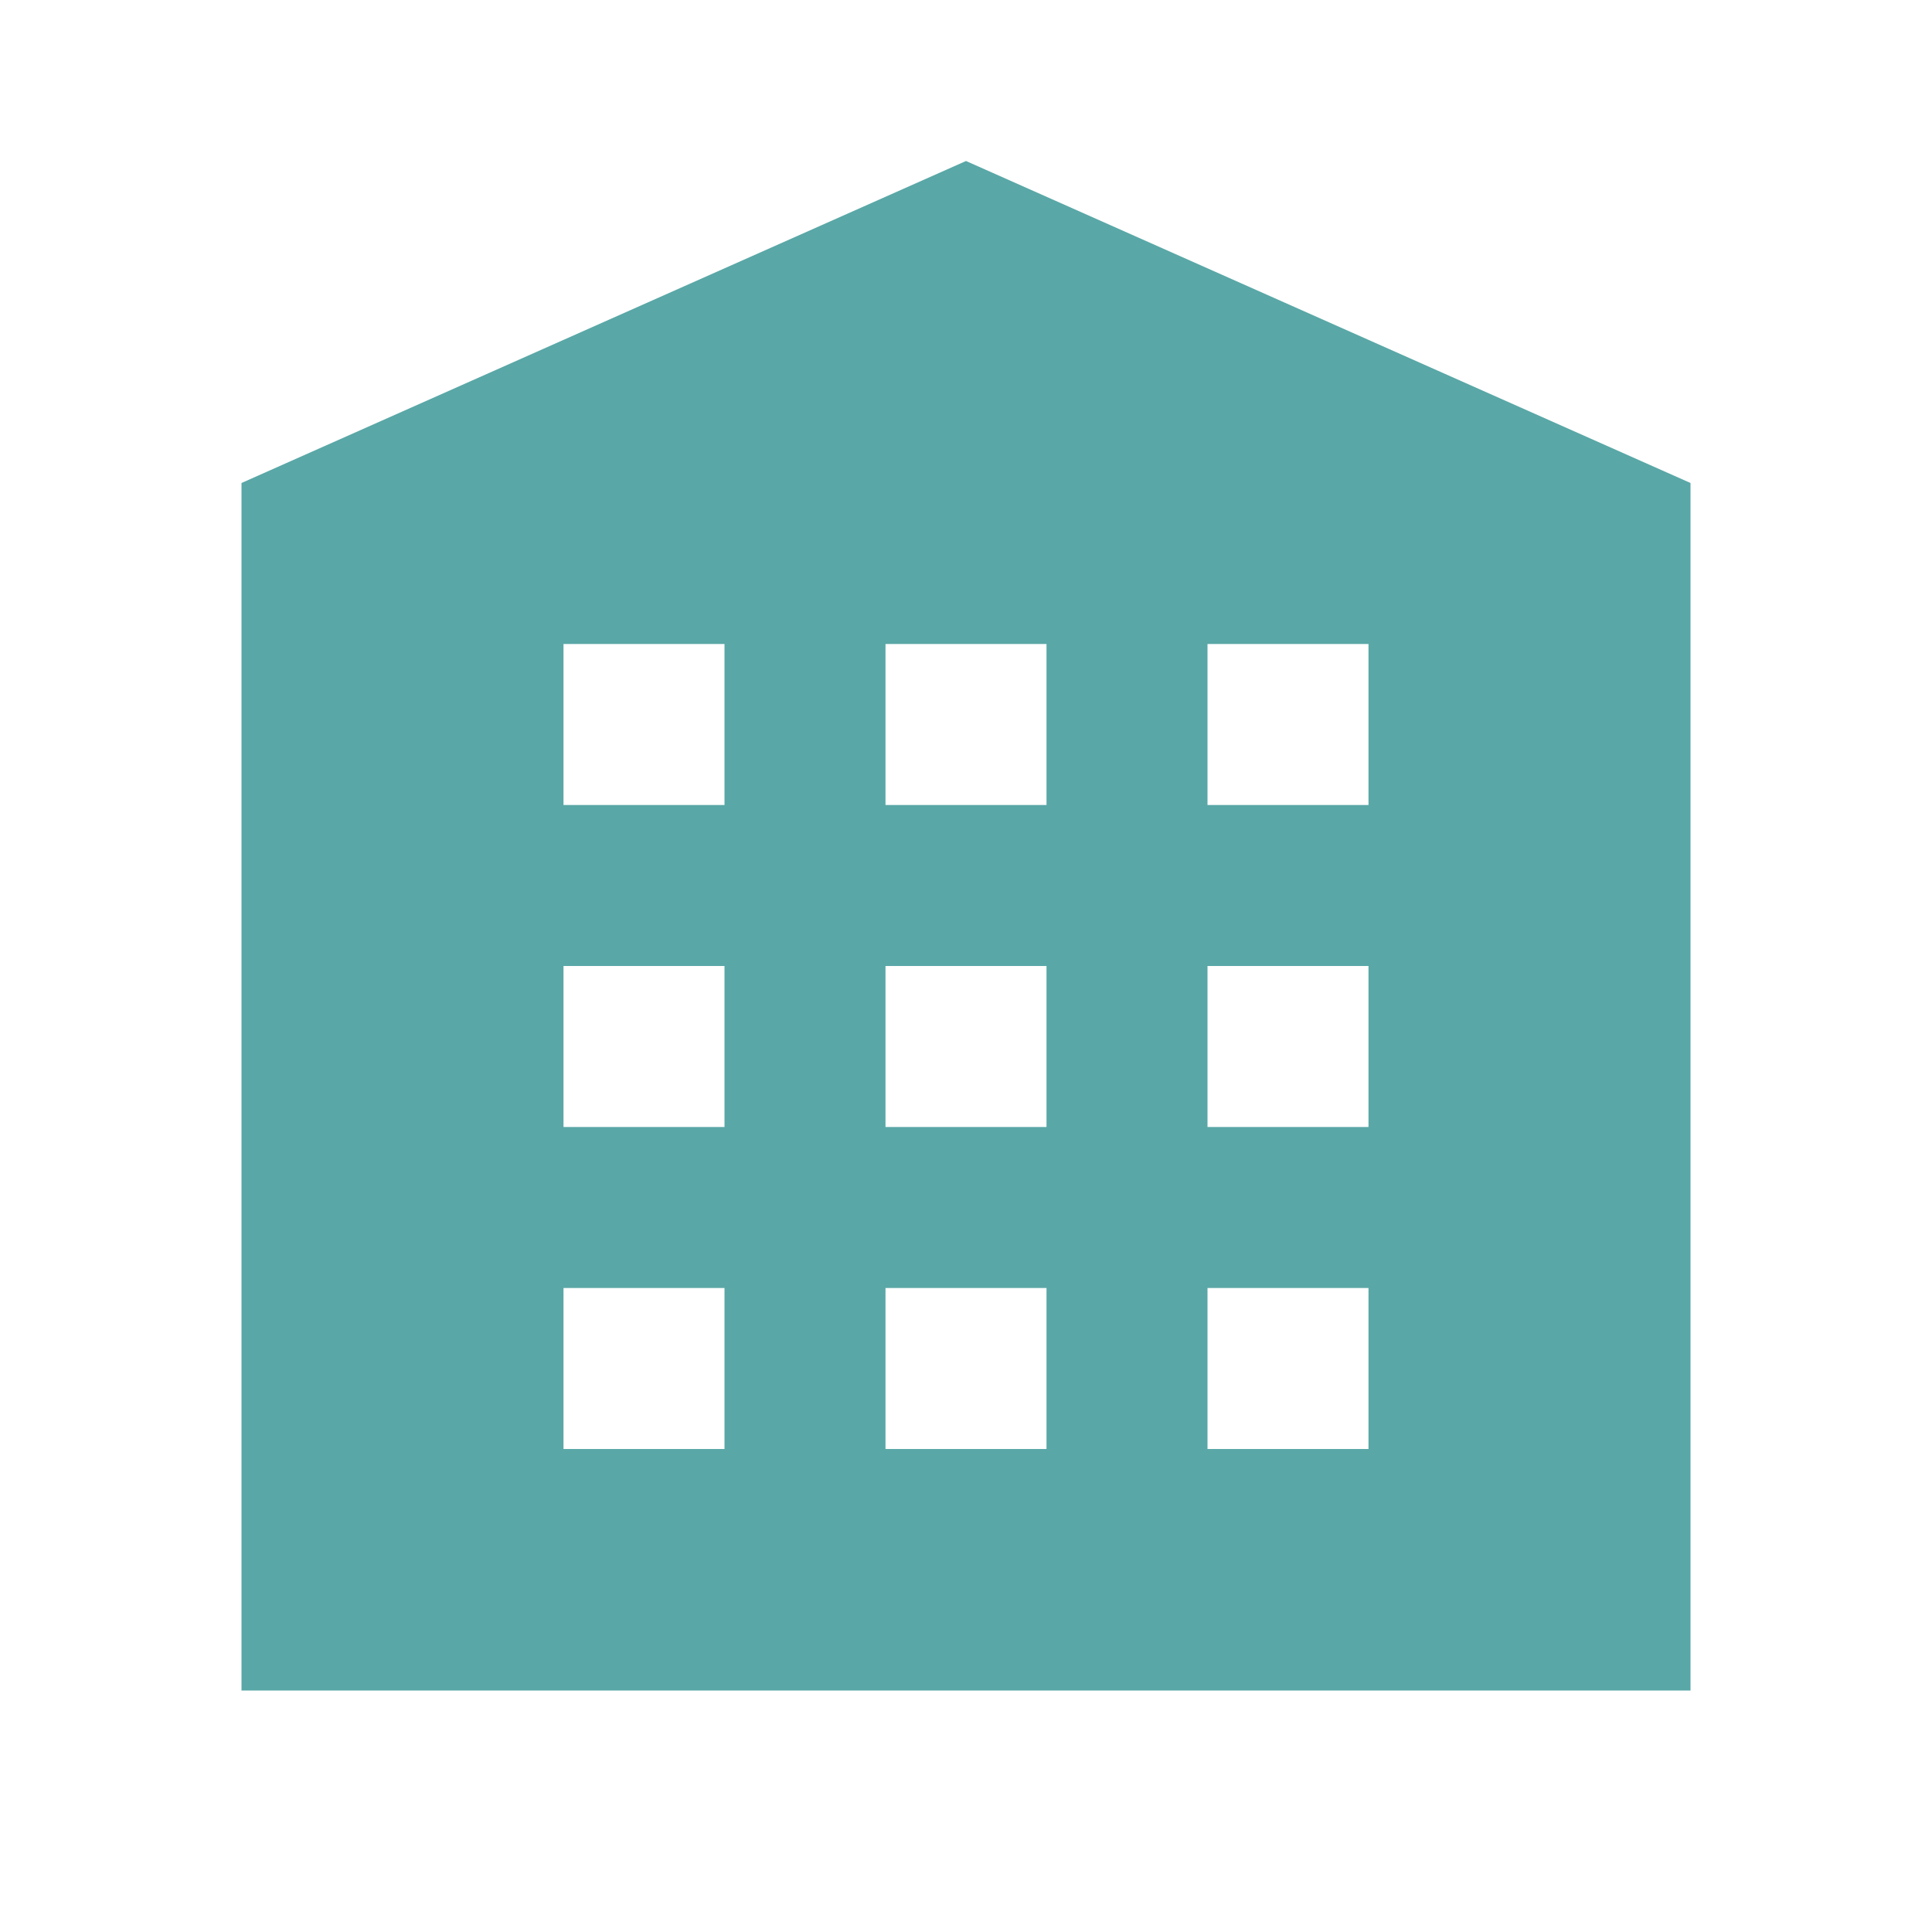
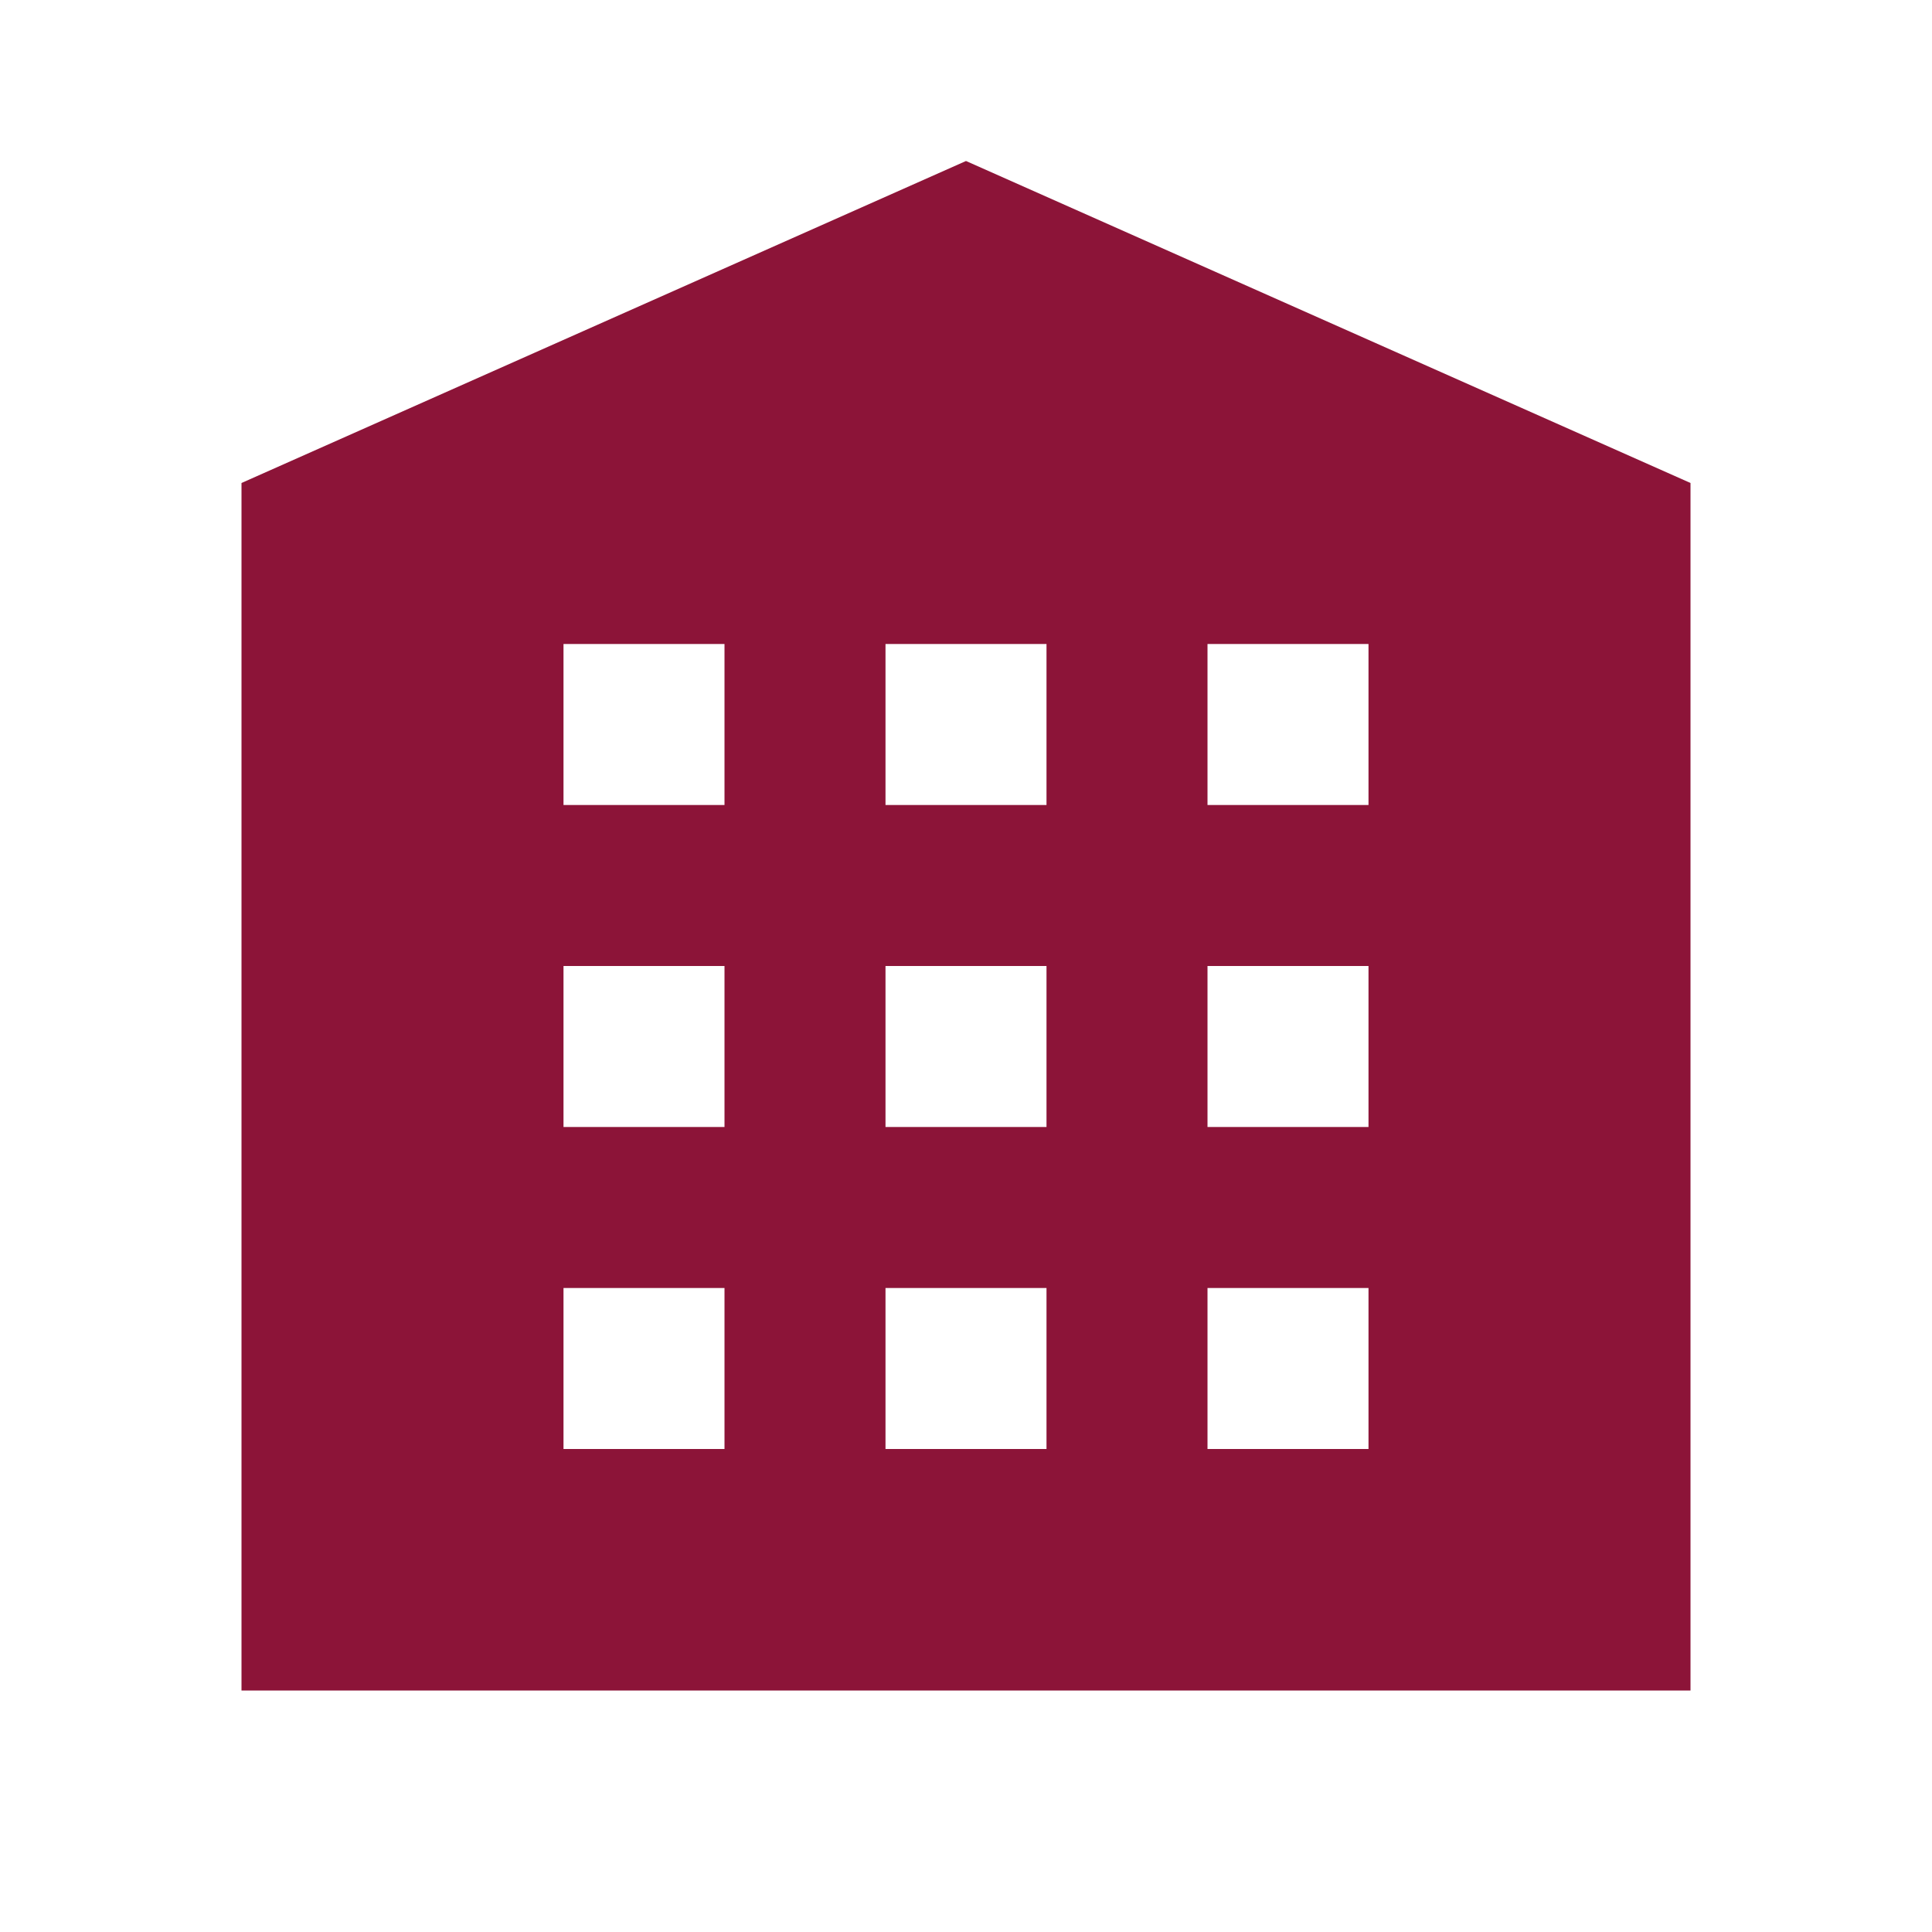
<svg xmlns="http://www.w3.org/2000/svg" viewBox="0 0 24 24" fill="#E2E2E2">
-   <path d="M12,2L3,6v15h18V6L12,2z M9,18H7v-2h2V18z M9,14H7v-2h2V14z M9,10H7V8h2V10z M13,18h-2v-2h2V18z M13,14h-2v-2h2V14z M13,10 h-2V8h2V10z M17,18h-2v-2h2V18z M17,14h-2v-2h2V14z M17,10h-2V8h2V10z" fill="#5aa7a7" />
+   <path d="M12,2L3,6v15h18V6L12,2z M9,18H7v-2h2V18z M9,14H7v-2h2V14z M9,10H7V8h2V10z M13,18h-2v-2h2V18z M13,14h-2v-2h2V14z M13,10 h-2V8h2V10z M17,18h-2v-2h2V18z M17,14h-2v-2h2V14z M17,10h-2V8h2V10z" fill="#8C1438" />
</svg>
